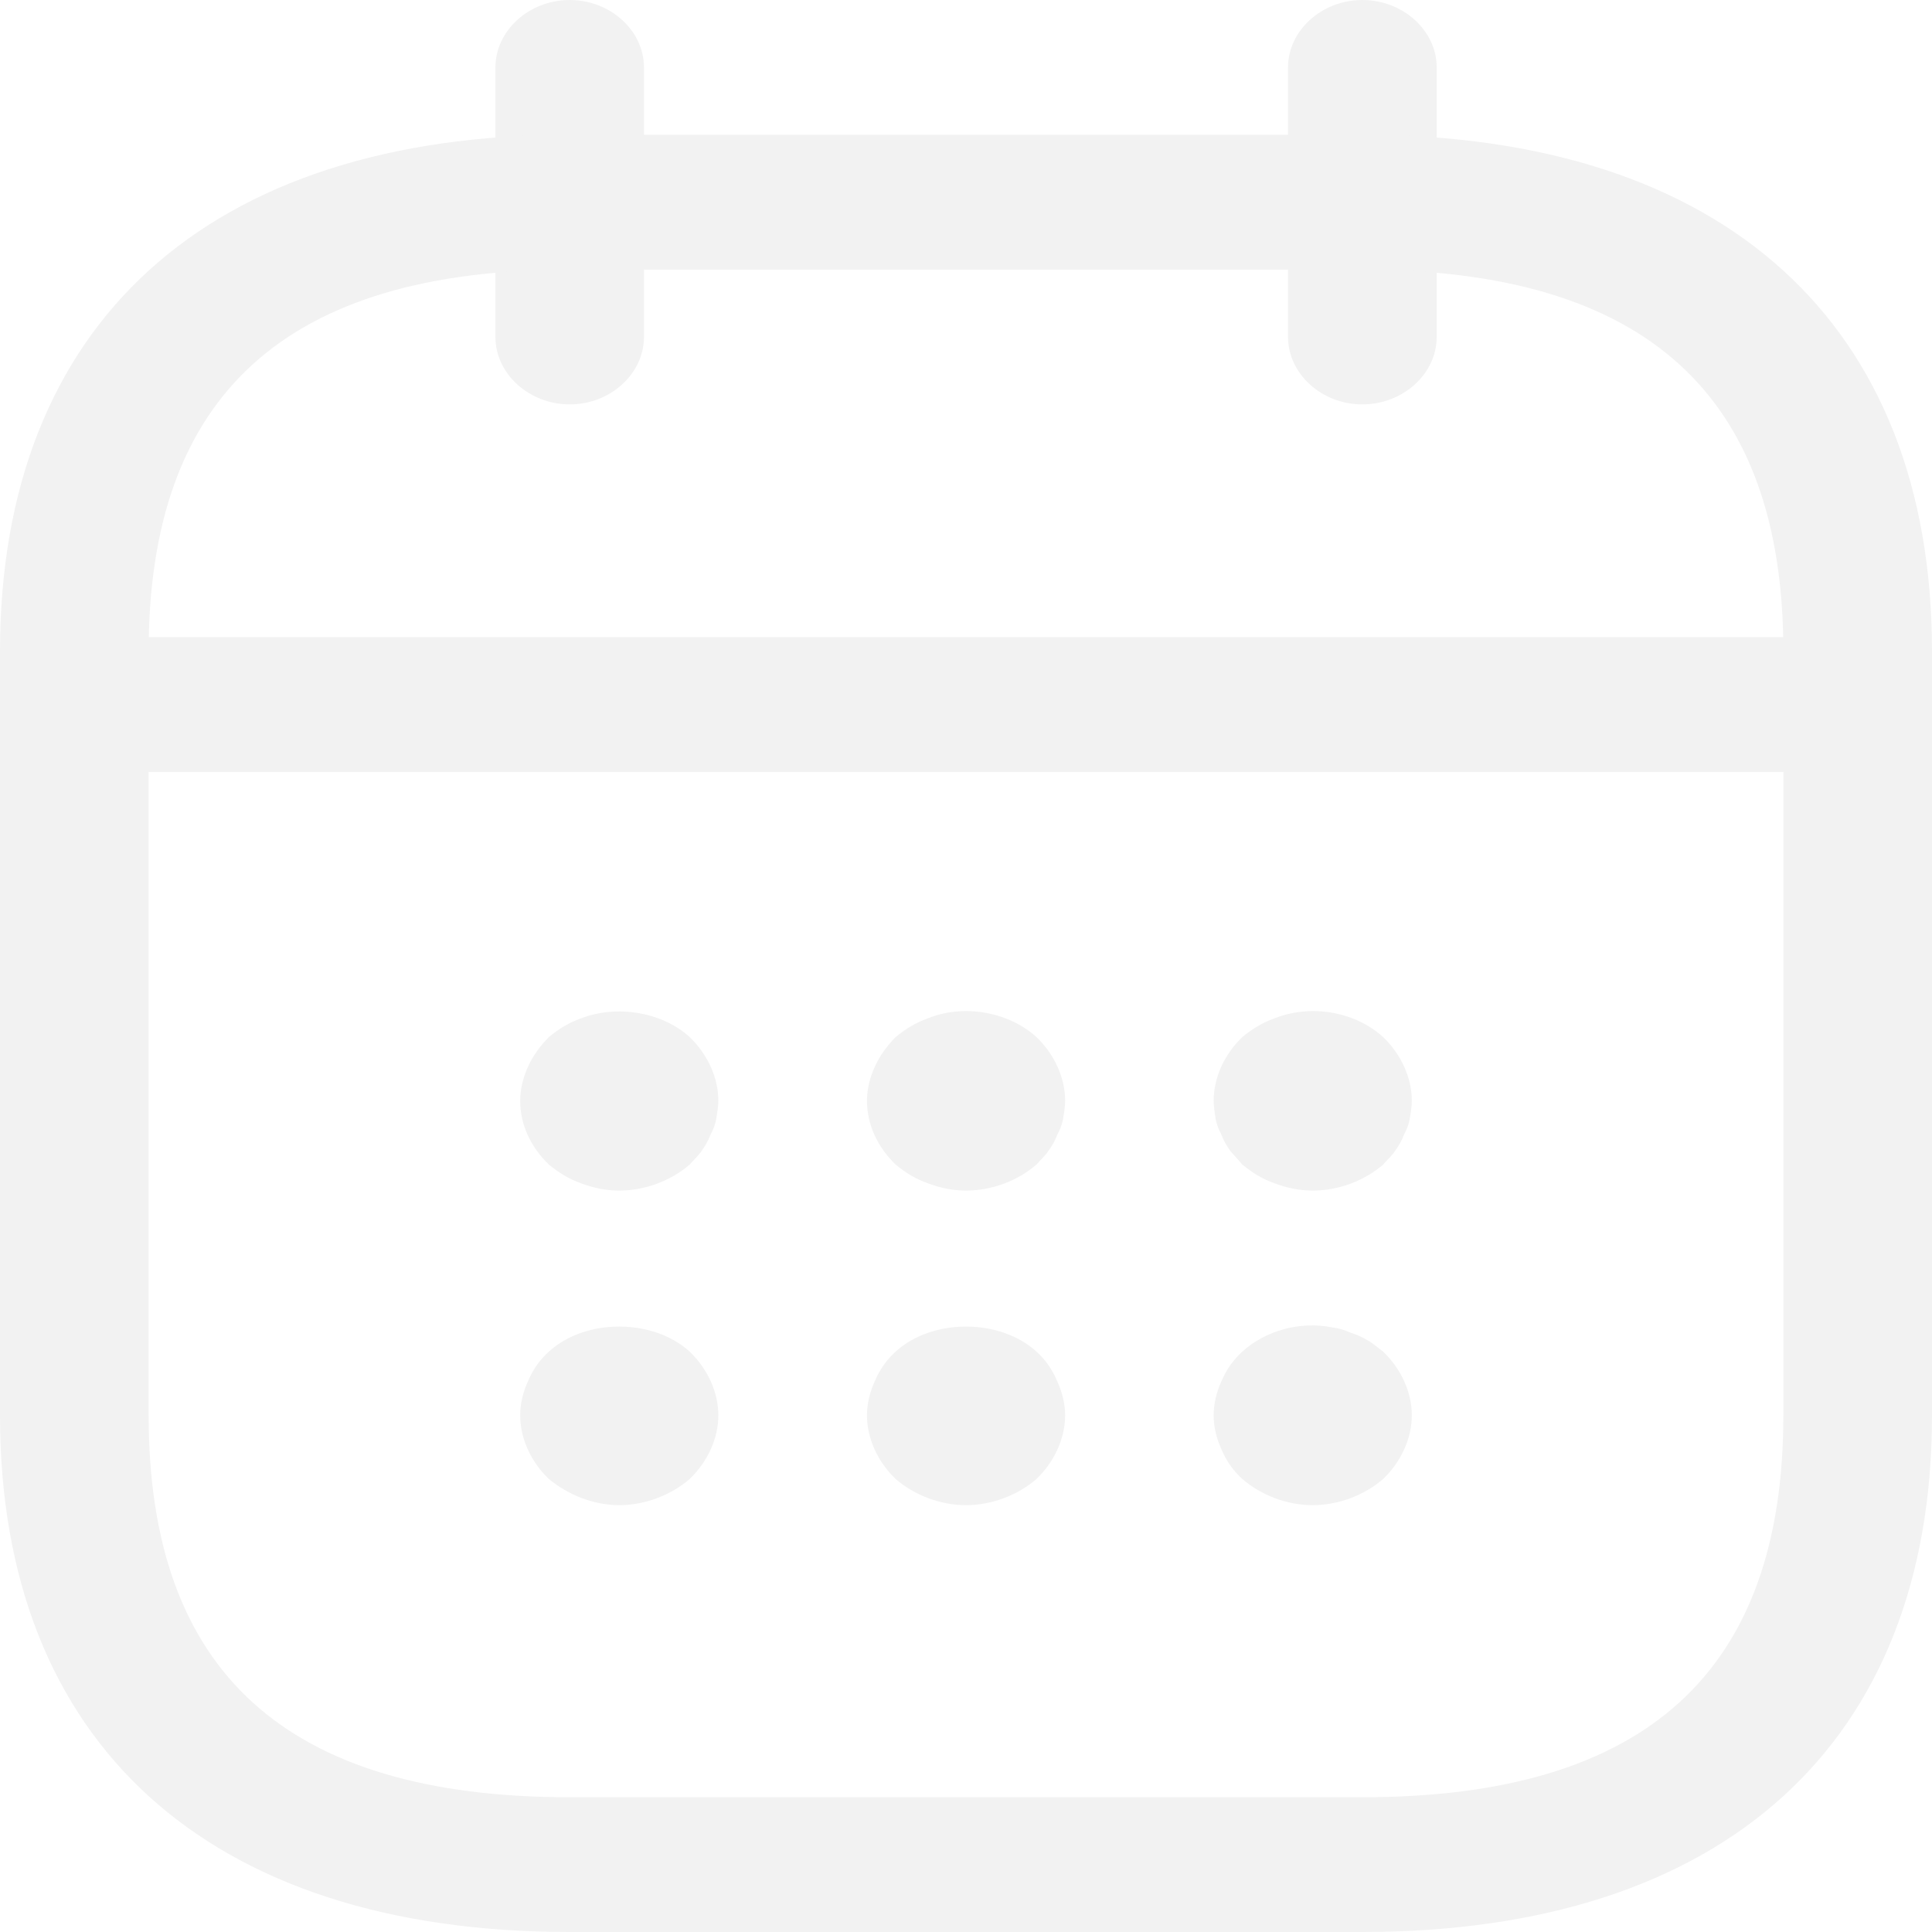
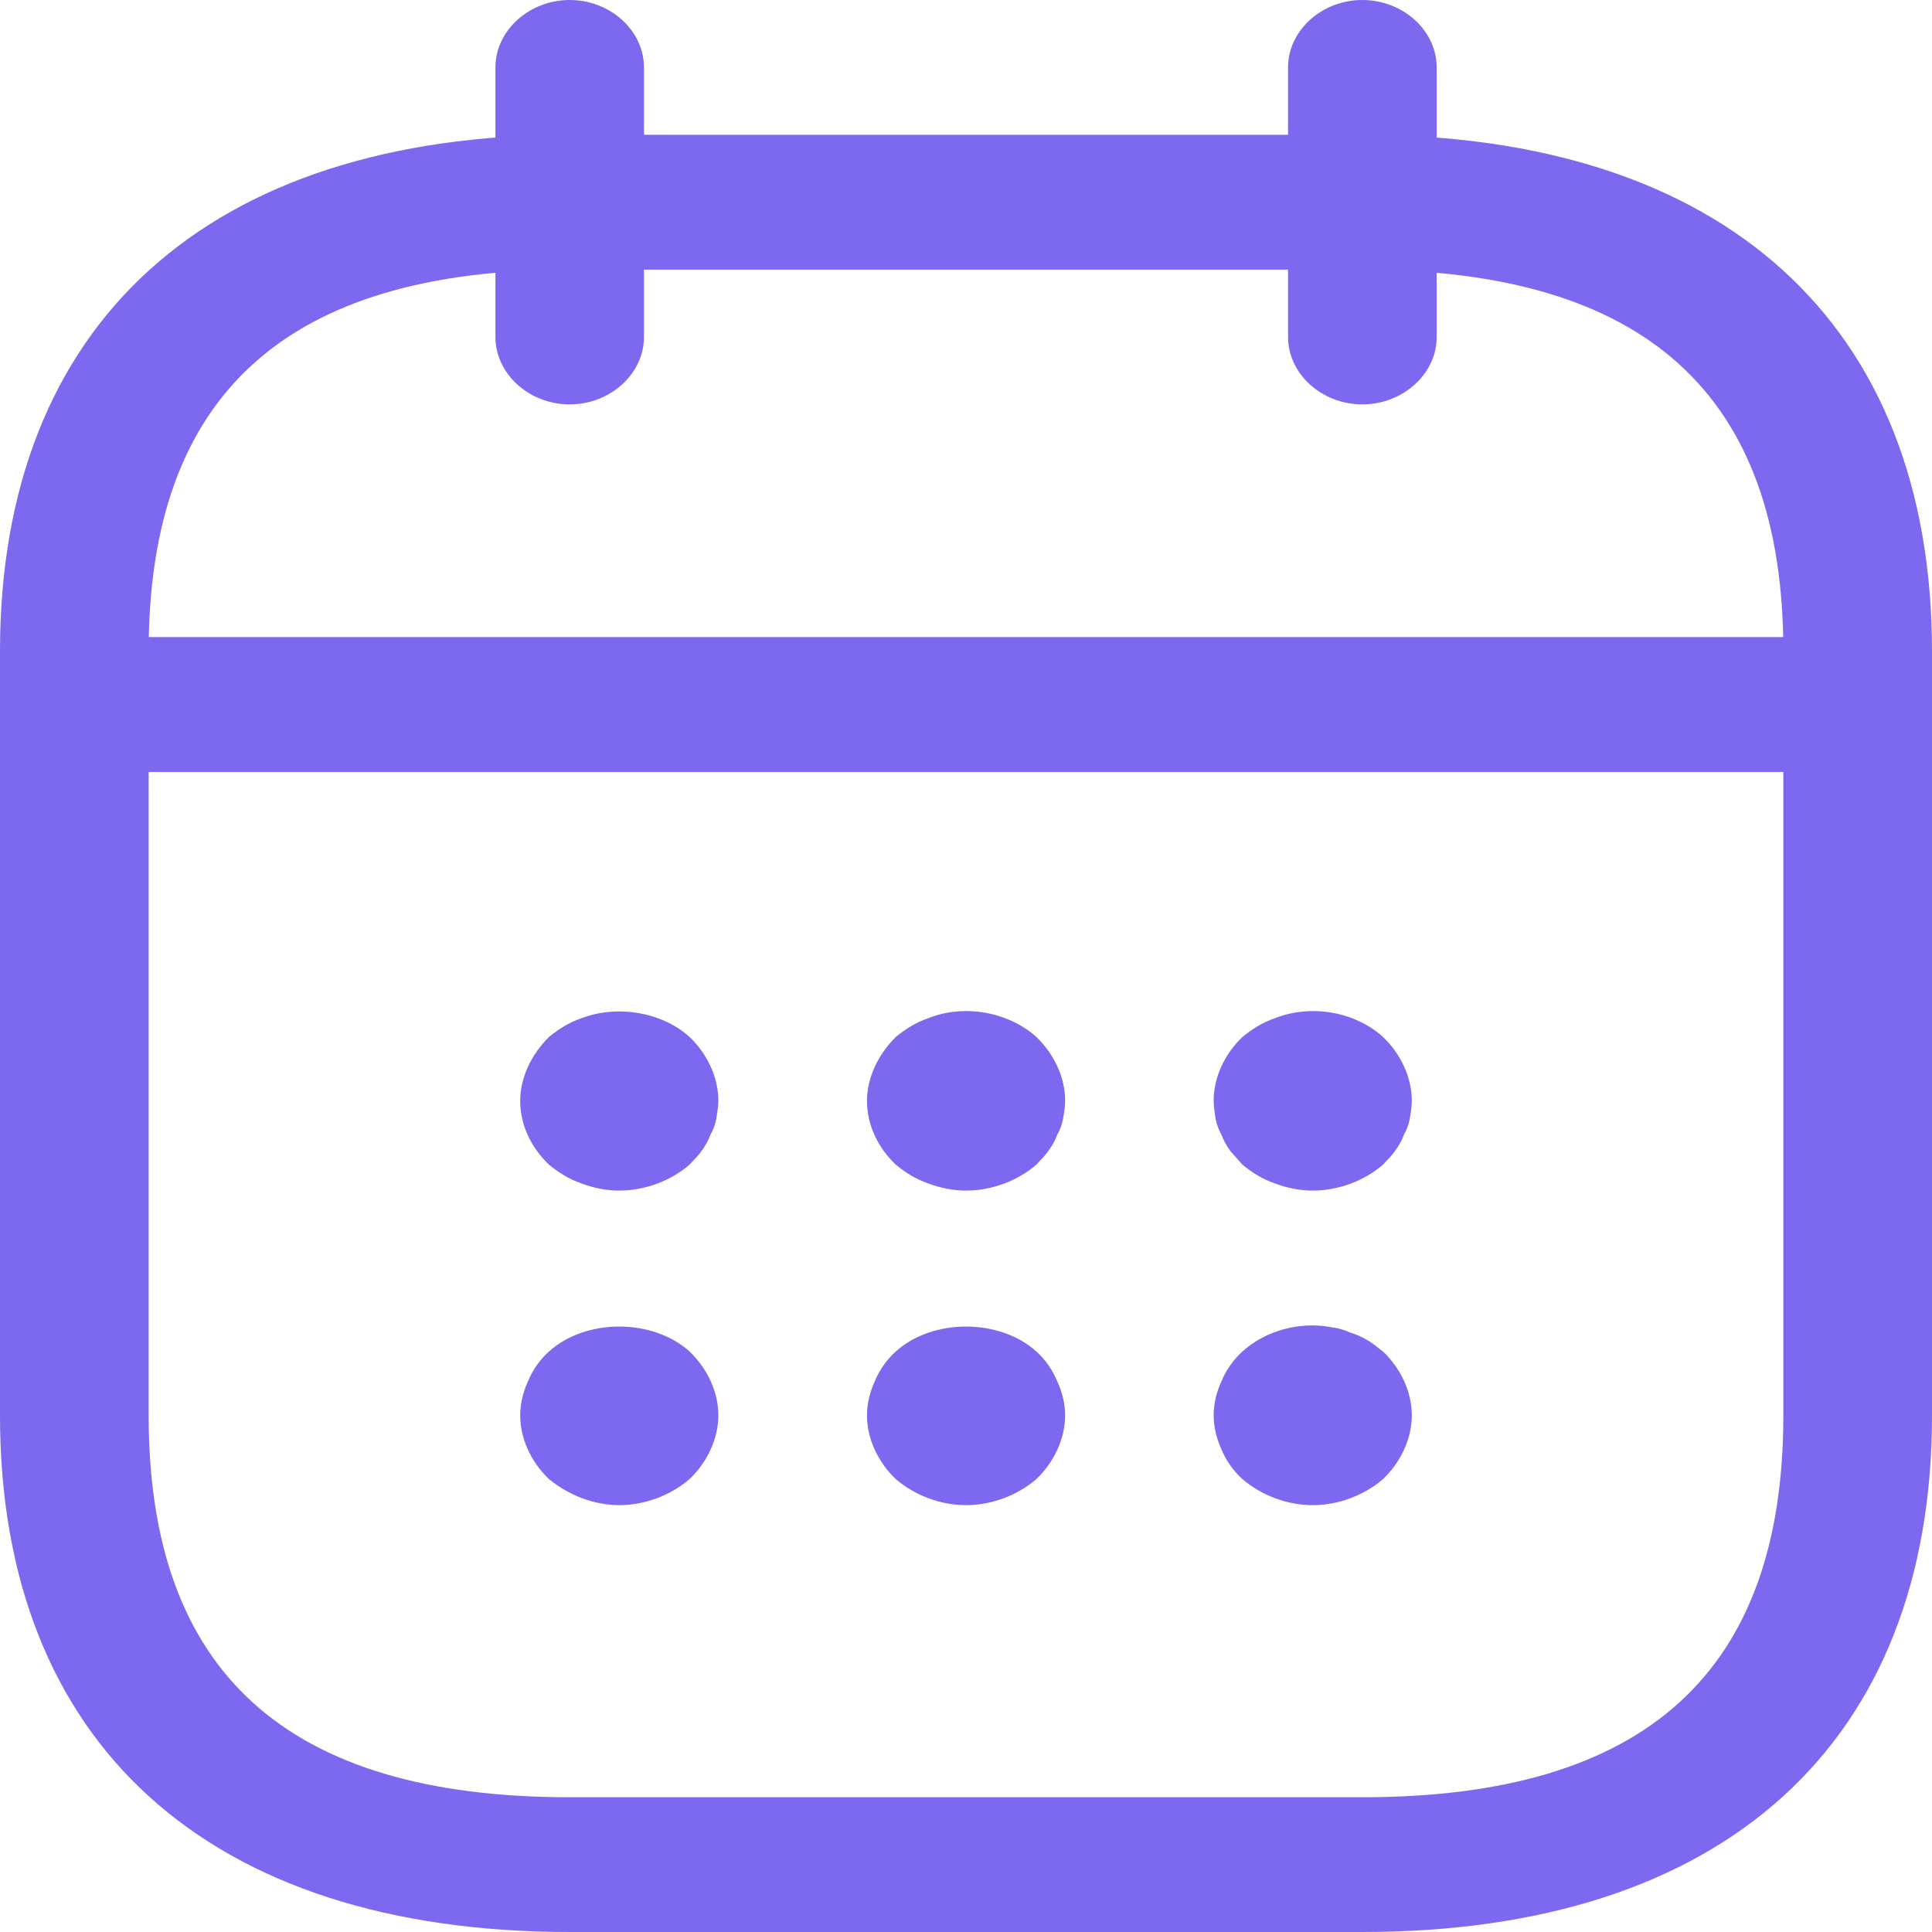
<svg xmlns="http://www.w3.org/2000/svg" width="16" height="16" viewBox="0 0 16 16" fill="none">
-   <path d="M4.718 3.349C4.382 3.349 4.103 3.096 4.103 2.791V0.558C4.103 0.253 4.382 0 4.718 0C5.054 0 5.333 0.253 5.333 0.558V2.791C5.333 3.096 5.054 3.349 4.718 3.349Z" fill="#f2f2f2" />
-   <path d="M11.282 3.349C10.946 3.349 10.667 3.096 10.667 2.791V0.558C10.667 0.253 10.946 0 11.282 0C11.619 0 11.898 0.253 11.898 0.558V2.791C11.898 3.096 11.619 3.349 11.282 3.349Z" fill="#f2f2f2" />
-   <path d="M5.128 9.86C5.021 9.86 4.915 9.838 4.816 9.801C4.71 9.764 4.628 9.712 4.546 9.645C4.398 9.503 4.308 9.317 4.308 9.116C4.308 9.02 4.332 8.923 4.373 8.833C4.414 8.744 4.472 8.662 4.546 8.588C4.628 8.521 4.71 8.469 4.816 8.432C5.112 8.32 5.481 8.38 5.711 8.588C5.858 8.729 5.949 8.923 5.949 9.116C5.949 9.161 5.94 9.213 5.932 9.265C5.924 9.31 5.908 9.354 5.883 9.399C5.867 9.444 5.842 9.488 5.809 9.533C5.785 9.57 5.744 9.607 5.711 9.645C5.555 9.779 5.341 9.86 5.128 9.86Z" fill="#f2f2f2" />
-   <path d="M8 9.86C7.894 9.86 7.787 9.838 7.688 9.801C7.582 9.764 7.5 9.712 7.418 9.645C7.27 9.503 7.18 9.317 7.18 9.116C7.18 9.02 7.204 8.923 7.245 8.834C7.286 8.744 7.344 8.662 7.418 8.588C7.5 8.521 7.582 8.469 7.688 8.432C7.984 8.313 8.353 8.38 8.583 8.588C8.73 8.729 8.821 8.923 8.821 9.116C8.821 9.161 8.813 9.213 8.804 9.265C8.796 9.31 8.78 9.354 8.755 9.399C8.739 9.444 8.714 9.488 8.681 9.533C8.657 9.57 8.616 9.607 8.583 9.645C8.427 9.779 8.214 9.86 8 9.86Z" fill="#f2f2f2" />
-   <path d="M10.871 9.86C10.765 9.86 10.658 9.838 10.559 9.801C10.453 9.764 10.371 9.712 10.289 9.645C10.256 9.607 10.223 9.57 10.19 9.533C10.157 9.488 10.133 9.444 10.116 9.399C10.092 9.354 10.075 9.31 10.067 9.265C10.059 9.213 10.051 9.161 10.051 9.116C10.051 8.923 10.141 8.729 10.289 8.588C10.371 8.521 10.453 8.469 10.559 8.432C10.863 8.313 11.224 8.38 11.454 8.588C11.601 8.729 11.692 8.923 11.692 9.116C11.692 9.161 11.684 9.213 11.675 9.265C11.667 9.31 11.651 9.354 11.626 9.399C11.61 9.444 11.585 9.488 11.552 9.533C11.528 9.57 11.487 9.607 11.454 9.645C11.298 9.779 11.085 9.86 10.871 9.86Z" fill="#f2f2f2" />
-   <path d="M5.128 12.465C5.021 12.465 4.915 12.443 4.816 12.406C4.718 12.368 4.628 12.316 4.546 12.249C4.398 12.108 4.308 11.914 4.308 11.721C4.308 11.624 4.332 11.527 4.373 11.438C4.414 11.341 4.472 11.259 4.546 11.193C4.849 10.917 5.407 10.917 5.711 11.193C5.858 11.334 5.949 11.527 5.949 11.721C5.949 11.914 5.858 12.108 5.711 12.249C5.555 12.383 5.341 12.465 5.128 12.465Z" fill="#f2f2f2" />
-   <path d="M8 12.465C7.787 12.465 7.574 12.383 7.418 12.249C7.27 12.108 7.18 11.914 7.18 11.721C7.18 11.624 7.204 11.527 7.245 11.438C7.286 11.341 7.344 11.259 7.418 11.193C7.721 10.917 8.279 10.917 8.583 11.193C8.657 11.259 8.714 11.341 8.755 11.438C8.796 11.527 8.821 11.624 8.821 11.721C8.821 11.914 8.73 12.108 8.583 12.249C8.427 12.383 8.214 12.465 8 12.465Z" fill="#f2f2f2" />
-   <path d="M10.871 12.465C10.658 12.465 10.445 12.383 10.289 12.249C10.215 12.182 10.157 12.101 10.116 12.004C10.075 11.914 10.051 11.818 10.051 11.721C10.051 11.624 10.075 11.527 10.116 11.438C10.157 11.341 10.215 11.26 10.289 11.193C10.477 11.021 10.765 10.94 11.027 10.992C11.085 10.999 11.134 11.014 11.183 11.036C11.232 11.051 11.282 11.073 11.331 11.103C11.372 11.126 11.413 11.163 11.454 11.193C11.601 11.334 11.692 11.527 11.692 11.721C11.692 11.914 11.601 12.108 11.454 12.249C11.298 12.383 11.085 12.465 10.871 12.465Z" fill="#f2f2f2" />
-   <path d="M14.974 6.393H1.026C0.689 6.393 0.41 6.139 0.41 5.834C0.41 5.529 0.689 5.276 1.026 5.276H14.974C15.311 5.276 15.59 5.529 15.59 5.834C15.59 6.139 15.311 6.393 14.974 6.393Z" fill="#f2f2f2" />
-   <path d="M11.282 16H4.718C1.723 16 0 14.437 0 11.721V5.395C0 2.679 1.723 1.116 4.718 1.116H11.282C14.277 1.116 16 2.679 16 5.395V11.721C16 14.437 14.277 16 11.282 16ZM4.718 2.233C2.371 2.233 1.231 3.267 1.231 5.395V11.721C1.231 13.849 2.371 14.884 4.718 14.884H11.282C13.629 14.884 14.769 13.849 14.769 11.721V5.395C14.769 3.267 13.629 2.233 11.282 2.233H4.718Z" fill="#f2f2f2" />
+   <path d="M4.718 3.349C4.382 3.349 4.103 3.096 4.103 2.791V0.558C4.103 0.253 4.382 0 4.718 0C5.054 0 5.333 0.253 5.333 0.558V2.791C5.333 3.096 5.054 3.349 4.718 3.349Z" fill="#7d69ef" />
+   <path d="M11.282 3.349C10.946 3.349 10.667 3.096 10.667 2.791V0.558C10.667 0.253 10.946 0 11.282 0C11.619 0 11.898 0.253 11.898 0.558V2.791C11.898 3.096 11.619 3.349 11.282 3.349Z" fill="#7d69ef" />
+   <path d="M5.128 9.86C5.021 9.86 4.915 9.838 4.816 9.801C4.71 9.764 4.628 9.712 4.546 9.645C4.398 9.503 4.308 9.317 4.308 9.116C4.308 9.02 4.332 8.923 4.373 8.833C4.414 8.744 4.472 8.662 4.546 8.588C4.628 8.521 4.71 8.469 4.816 8.432C5.112 8.32 5.481 8.38 5.711 8.588C5.858 8.729 5.949 8.923 5.949 9.116C5.949 9.161 5.94 9.213 5.932 9.265C5.924 9.31 5.908 9.354 5.883 9.399C5.867 9.444 5.842 9.488 5.809 9.533C5.785 9.57 5.744 9.607 5.711 9.645C5.555 9.779 5.341 9.86 5.128 9.86Z" fill="#7d69ef" />
+   <path d="M8 9.86C7.894 9.86 7.787 9.838 7.688 9.801C7.582 9.764 7.5 9.712 7.418 9.645C7.27 9.503 7.18 9.317 7.18 9.116C7.18 9.02 7.204 8.923 7.245 8.834C7.286 8.744 7.344 8.662 7.418 8.588C7.5 8.521 7.582 8.469 7.688 8.432C7.984 8.313 8.353 8.38 8.583 8.588C8.73 8.729 8.821 8.923 8.821 9.116C8.821 9.161 8.813 9.213 8.804 9.265C8.796 9.31 8.78 9.354 8.755 9.399C8.739 9.444 8.714 9.488 8.681 9.533C8.657 9.57 8.616 9.607 8.583 9.645C8.427 9.779 8.214 9.86 8 9.86Z" fill="#7d69ef" />
+   <path d="M10.871 9.86C10.765 9.86 10.658 9.838 10.559 9.801C10.453 9.764 10.371 9.712 10.289 9.645C10.256 9.607 10.223 9.57 10.19 9.533C10.157 9.488 10.133 9.444 10.116 9.399C10.092 9.354 10.075 9.31 10.067 9.265C10.059 9.213 10.051 9.161 10.051 9.116C10.051 8.923 10.141 8.729 10.289 8.588C10.371 8.521 10.453 8.469 10.559 8.432C10.863 8.313 11.224 8.38 11.454 8.588C11.601 8.729 11.692 8.923 11.692 9.116C11.692 9.161 11.684 9.213 11.675 9.265C11.667 9.31 11.651 9.354 11.626 9.399C11.61 9.444 11.585 9.488 11.552 9.533C11.528 9.57 11.487 9.607 11.454 9.645C11.298 9.779 11.085 9.86 10.871 9.86Z" fill="#7d69ef" />
+   <path d="M5.128 12.465C5.021 12.465 4.915 12.443 4.816 12.406C4.718 12.368 4.628 12.316 4.546 12.249C4.398 12.108 4.308 11.914 4.308 11.721C4.308 11.624 4.332 11.527 4.373 11.438C4.414 11.341 4.472 11.259 4.546 11.193C4.849 10.917 5.407 10.917 5.711 11.193C5.858 11.334 5.949 11.527 5.949 11.721C5.949 11.914 5.858 12.108 5.711 12.249C5.555 12.383 5.341 12.465 5.128 12.465Z" fill="#7d69ef" />
+   <path d="M8 12.465C7.787 12.465 7.574 12.383 7.418 12.249C7.27 12.108 7.18 11.914 7.18 11.721C7.18 11.624 7.204 11.527 7.245 11.438C7.286 11.341 7.344 11.259 7.418 11.193C7.721 10.917 8.279 10.917 8.583 11.193C8.657 11.259 8.714 11.341 8.755 11.438C8.796 11.527 8.821 11.624 8.821 11.721C8.821 11.914 8.73 12.108 8.583 12.249C8.427 12.383 8.214 12.465 8 12.465Z" fill="#7d69ef" />
+   <path d="M10.871 12.465C10.658 12.465 10.445 12.383 10.289 12.249C10.215 12.182 10.157 12.101 10.116 12.004C10.075 11.914 10.051 11.818 10.051 11.721C10.051 11.624 10.075 11.527 10.116 11.438C10.157 11.341 10.215 11.26 10.289 11.193C10.477 11.021 10.765 10.94 11.027 10.992C11.085 10.999 11.134 11.014 11.183 11.036C11.232 11.051 11.282 11.073 11.331 11.103C11.372 11.126 11.413 11.163 11.454 11.193C11.601 11.334 11.692 11.527 11.692 11.721C11.692 11.914 11.601 12.108 11.454 12.249C11.298 12.383 11.085 12.465 10.871 12.465Z" fill="#7d69ef" />
+   <path d="M14.974 6.393H1.026C0.689 6.393 0.41 6.139 0.41 5.834C0.41 5.529 0.689 5.276 1.026 5.276H14.974C15.311 5.276 15.59 5.529 15.59 5.834C15.59 6.139 15.311 6.393 14.974 6.393Z" fill="#7d69ef" />
+   <path d="M11.282 16H4.718C1.723 16 0 14.437 0 11.721V5.395C0 2.679 1.723 1.116 4.718 1.116H11.282C14.277 1.116 16 2.679 16 5.395V11.721C16 14.437 14.277 16 11.282 16ZM4.718 2.233C2.371 2.233 1.231 3.267 1.231 5.395V11.721C1.231 13.849 2.371 14.884 4.718 14.884H11.282C13.629 14.884 14.769 13.849 14.769 11.721V5.395C14.769 3.267 13.629 2.233 11.282 2.233H4.718Z" fill="#7d69ef" />
</svg>
